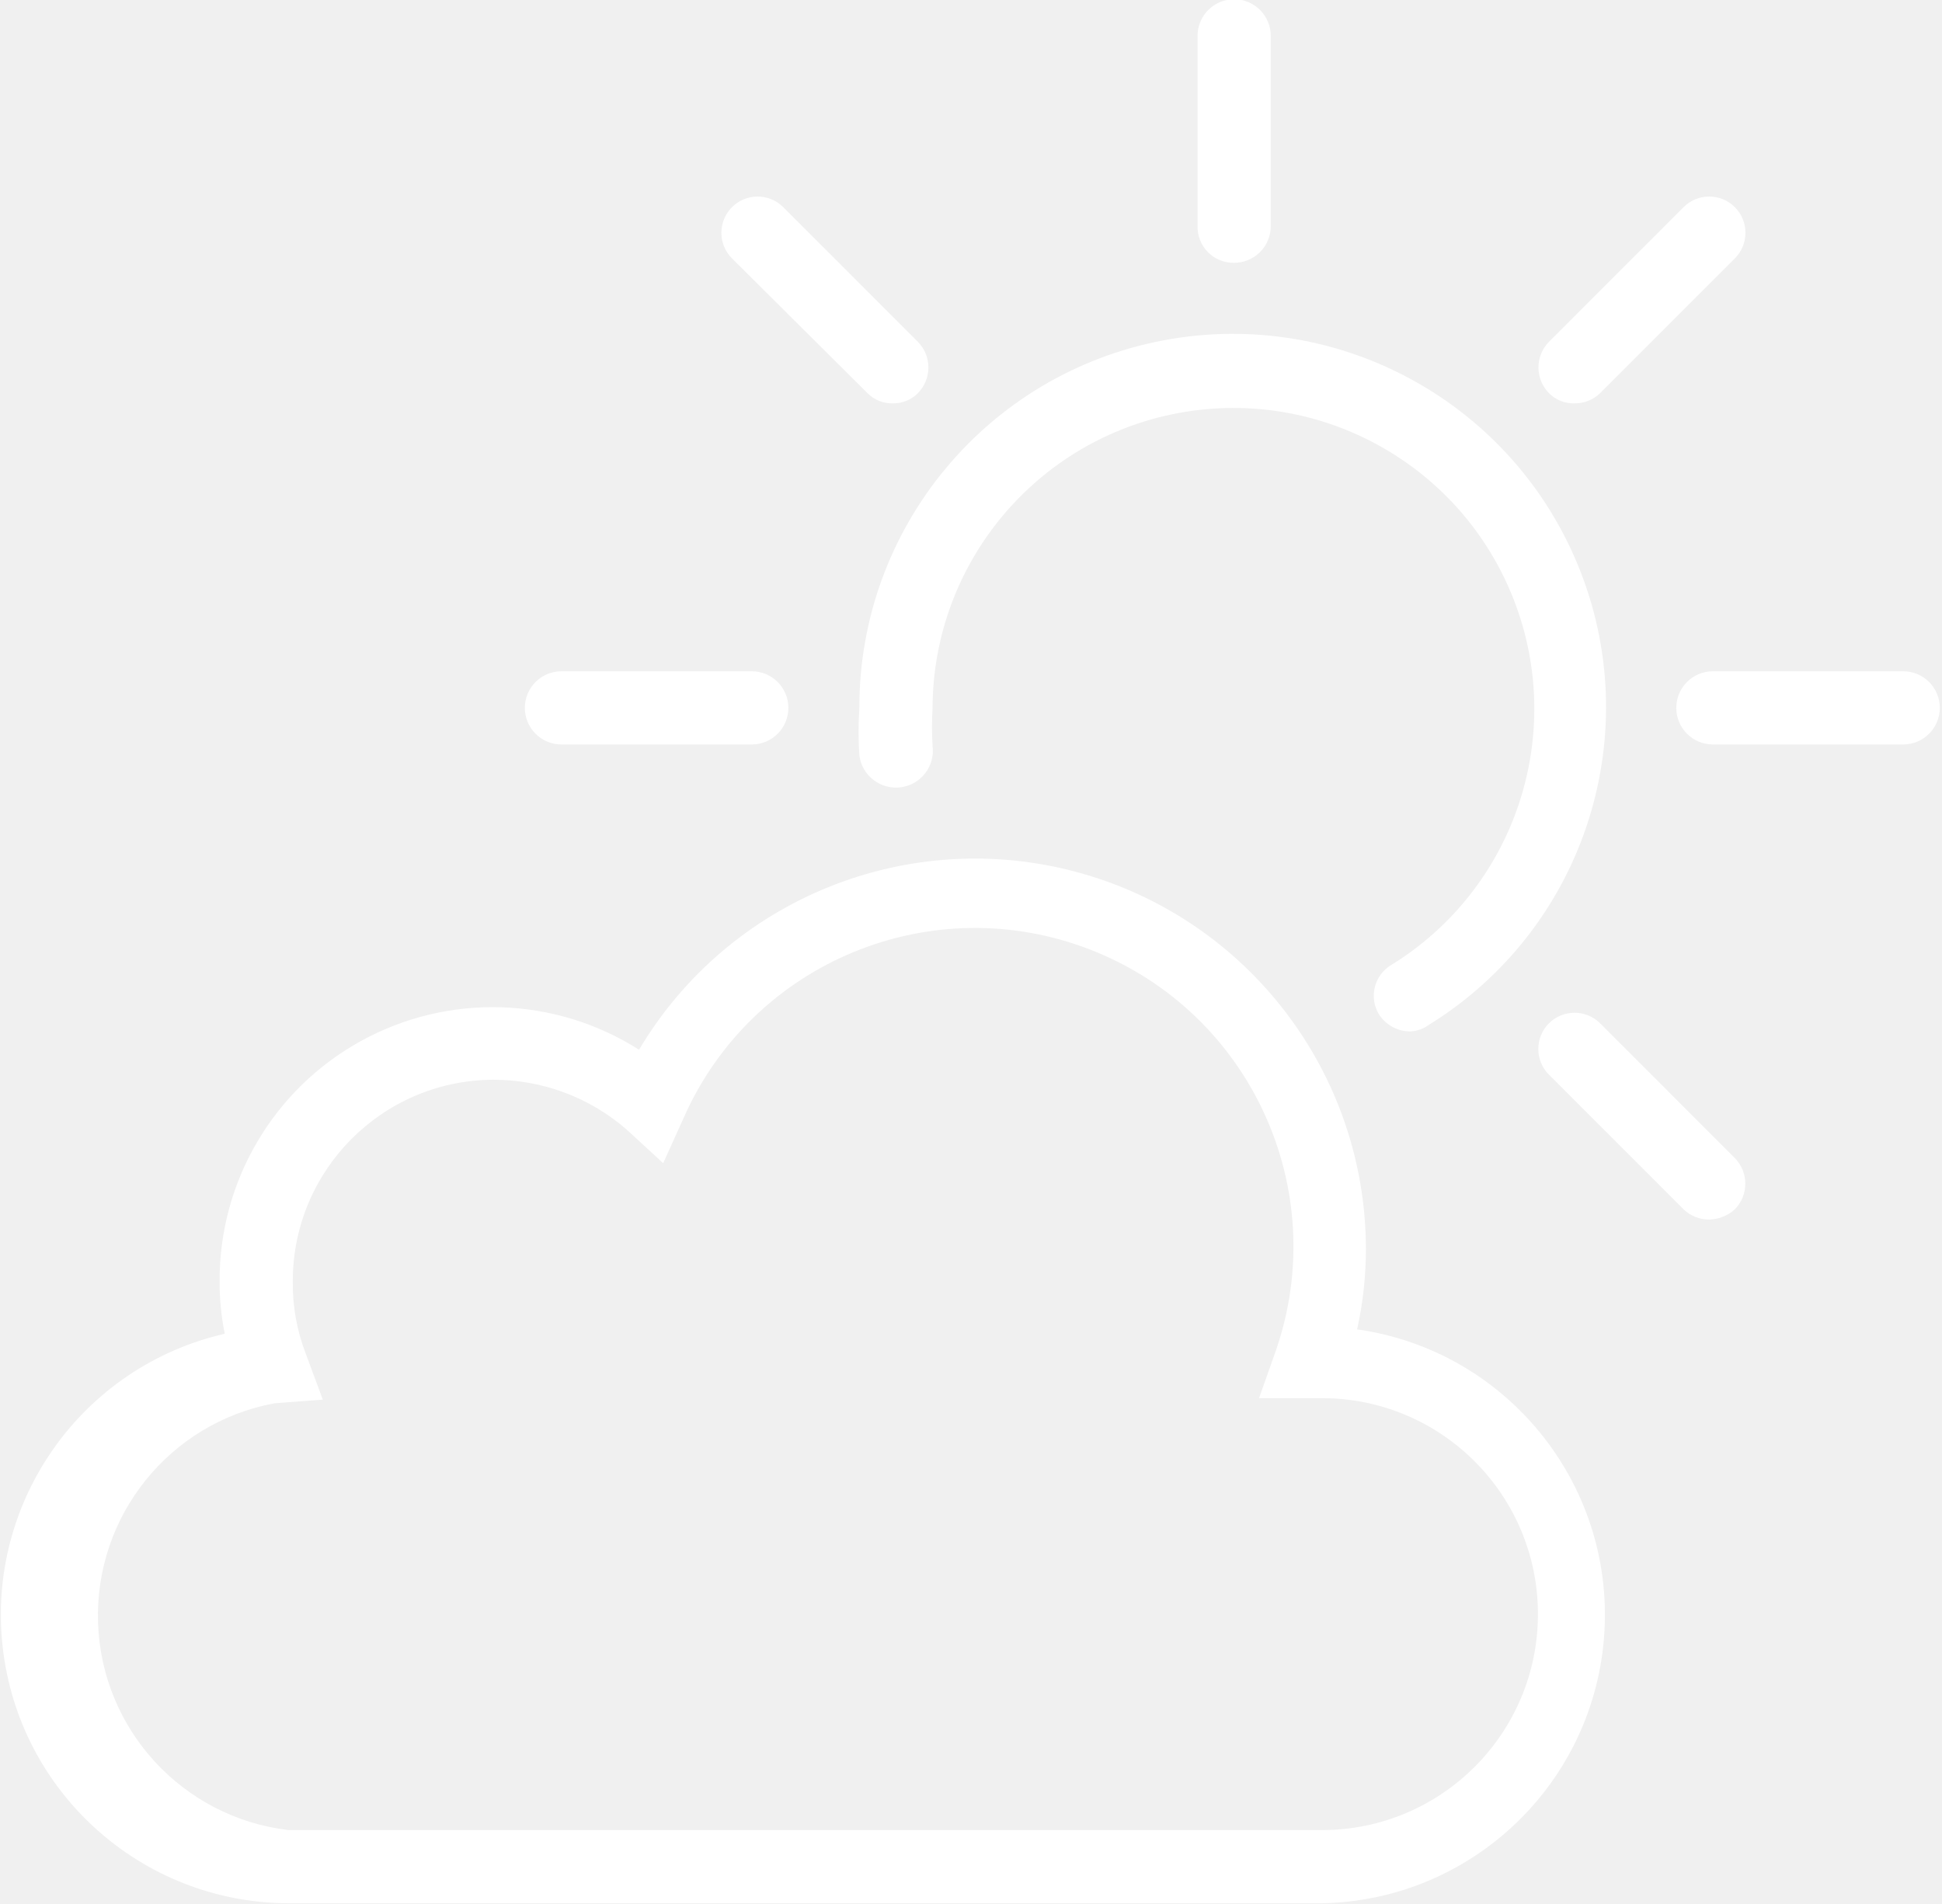
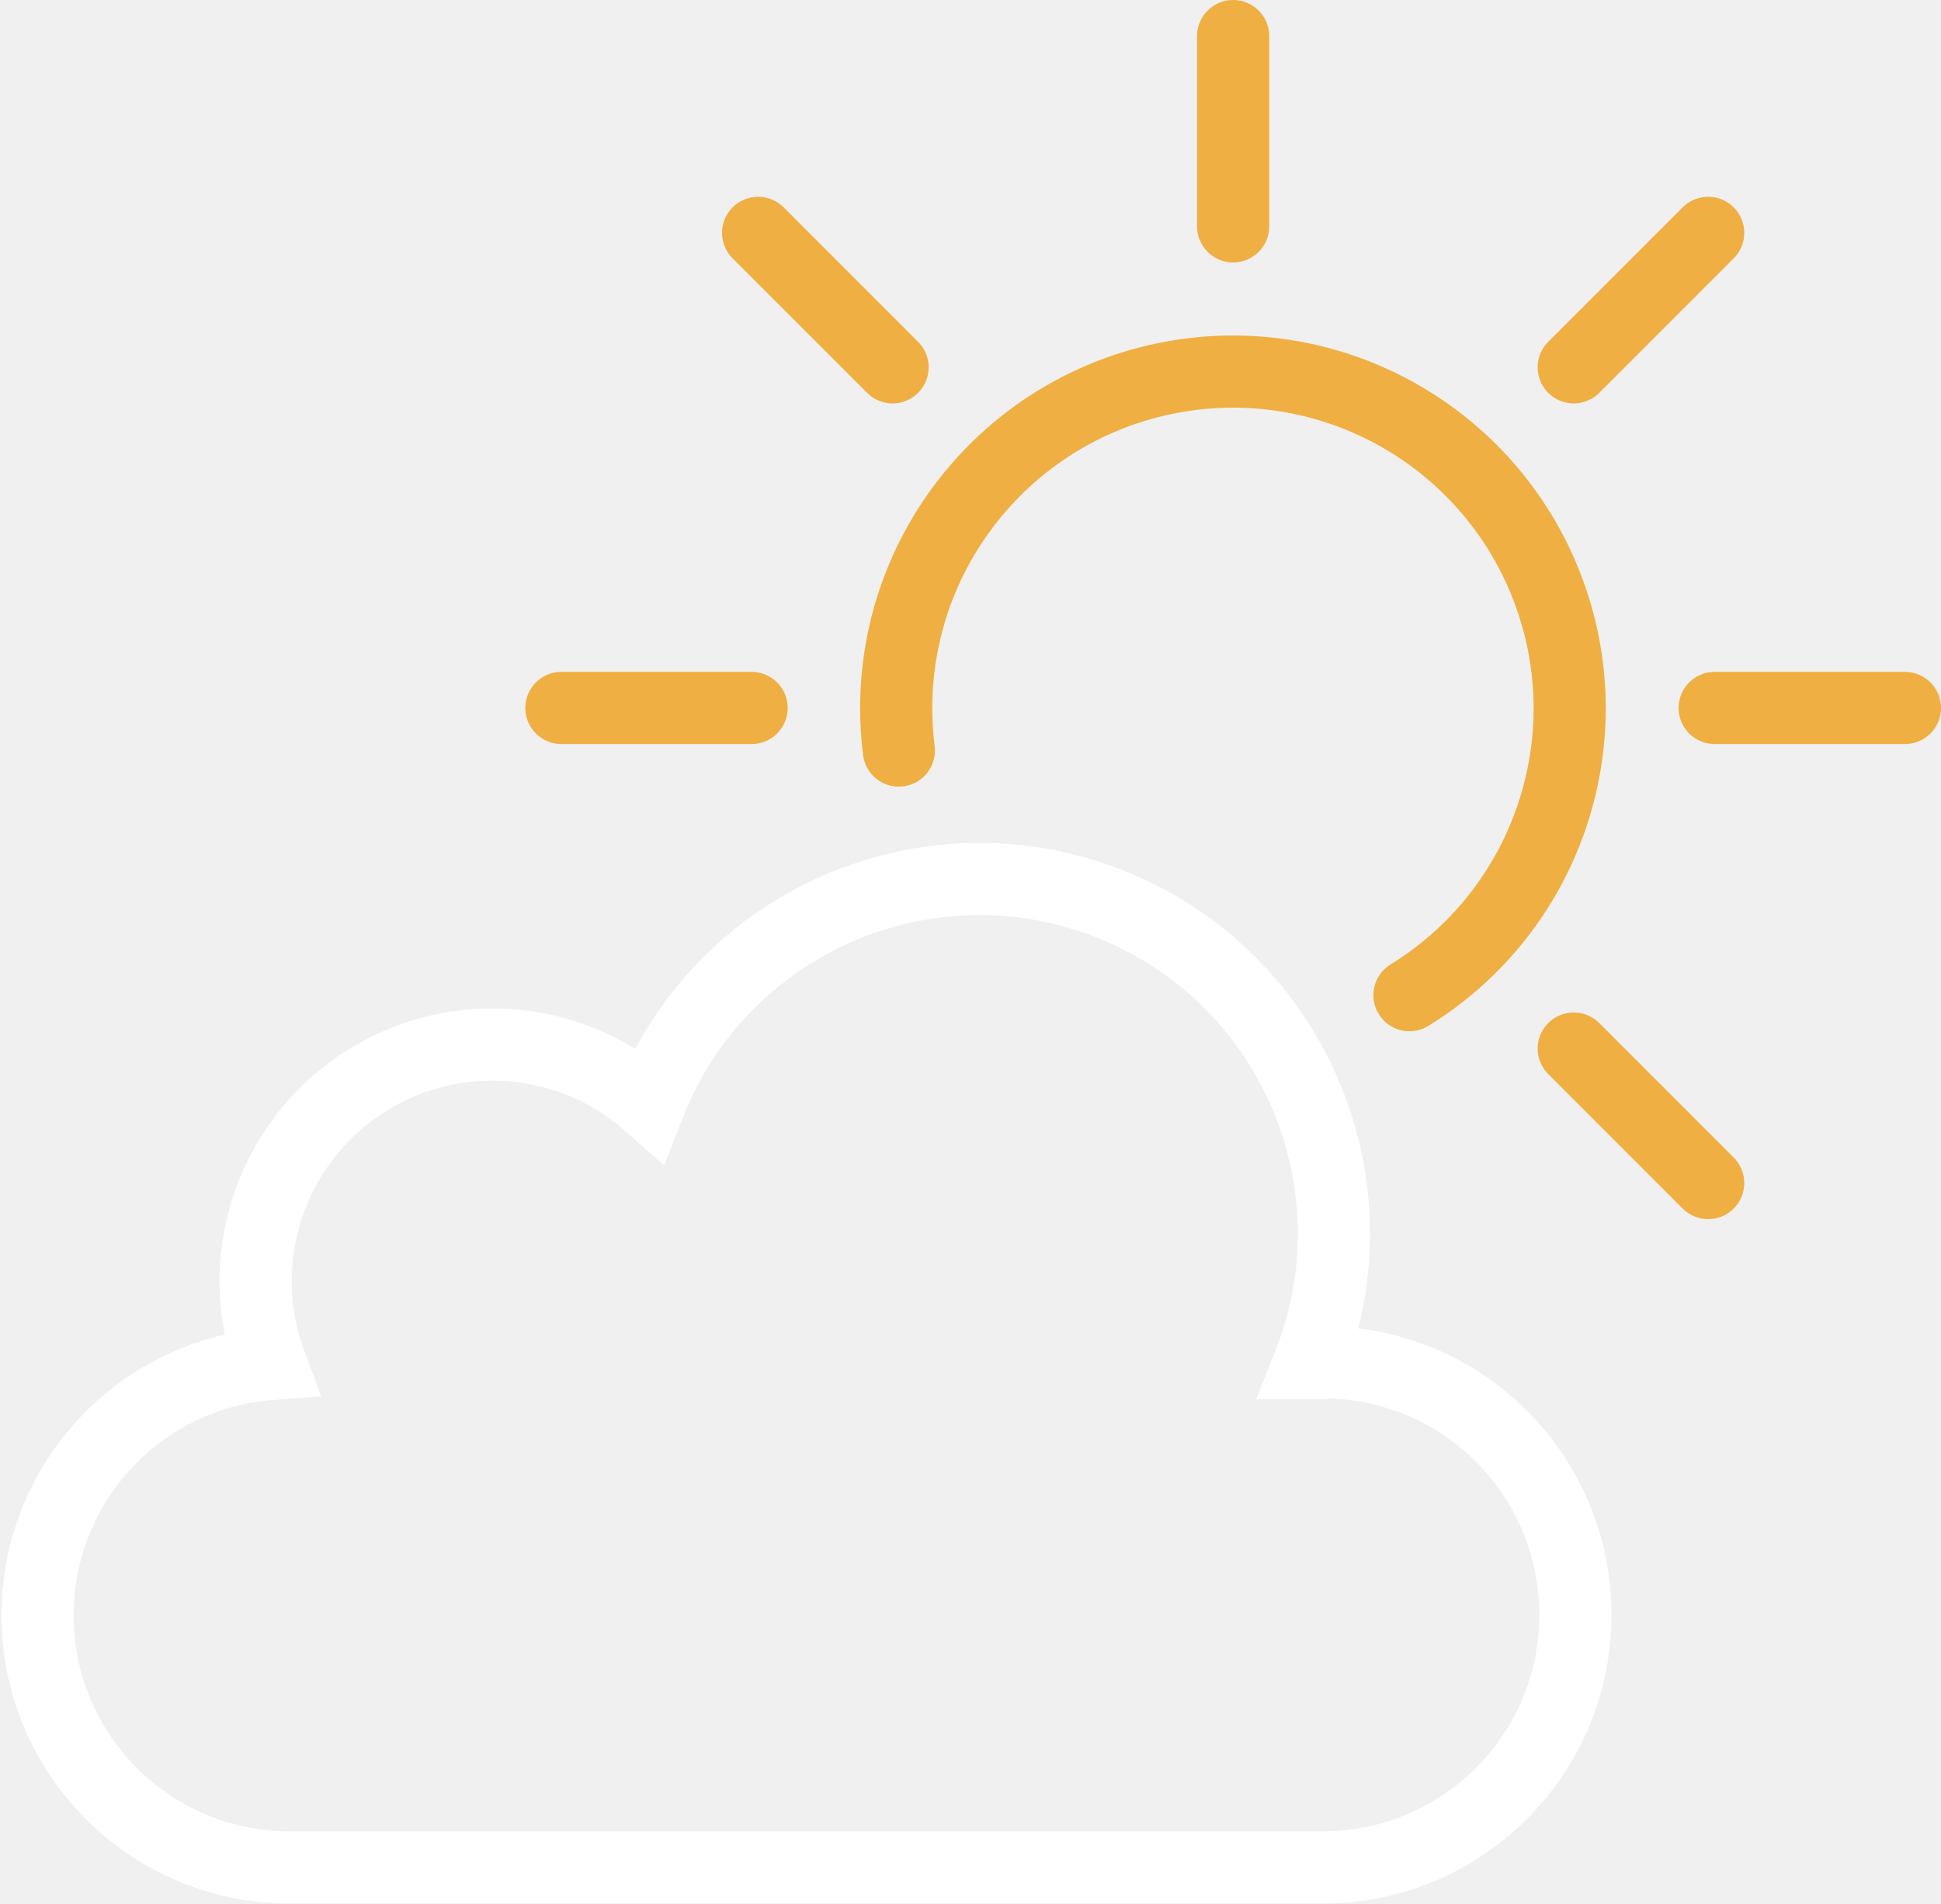
- <svg xmlns="http://www.w3.org/2000/svg" viewBox="0 0 26.53 26.01">
+ <svg xmlns="http://www.w3.org/2000/svg" viewBox="0 0 80.7 79.13">
  <defs>
-     <style>.cls-1{fill:#fff;}</style>
+     <style>.cls-1,.cls-2{fill:none;stroke-miterlimit:10;stroke-width:3px;}.cls-1{stroke:#f0af42;stroke-linecap:round;}.cls-2{stroke:#fff;}</style>
  </defs>
  <g id="Capa_2" data-name="Capa 2">
    <g id="Layer_1" data-name="Layer 1">
-       <path class="cls-1" d="M19.27,14.09a.51.51,0,0,1-.43-.23.49.49,0,0,1,.17-.68,4.11,4.11,0,1,0-6.27-3.51,4.41,4.41,0,0,0,0,.52.49.49,0,1,1-1,.13,4.73,4.73,0,0,1,0-.65A5.1,5.1,0,1,1,19.52,14,.47.47,0,0,1,19.27,14.09Z" />
-       <path class="cls-1" d="M16.85,3.59a.49.49,0,0,1-.49-.5V.49a.5.5,0,0,1,1,0v2.6A.5.5,0,0,1,16.85,3.59Z" />
-       <path class="cls-1" d="M12.2,5.51a.47.47,0,0,1-.35-.14L10,3.53a.49.49,0,1,1,.7-.7l1.84,1.84a.5.5,0,0,1,0,.7A.47.47,0,0,1,12.2,5.51Z" />
-       <path class="cls-1" d="M23.35,16.66a.5.5,0,0,1-.35-.14l-1.84-1.84a.49.49,0,1,1,.7-.7l1.84,1.84a.5.5,0,0,1,0,.7A.54.54,0,0,1,23.35,16.66Z" />
-       <path class="cls-1" d="M10.27,10.17H7.67a.5.5,0,0,1,0-1h2.6a.5.5,0,1,1,0,1Z" />
-       <path class="cls-1" d="M26,10.17h-2.6a.5.5,0,1,1,0-1H26a.5.5,0,0,1,0,1Z" />
-       <path class="cls-1" d="M21.51,5.51a.47.47,0,0,1-.35-.14.5.5,0,0,1,0-.7L23,2.83a.49.49,0,1,1,.7.7L21.86,5.37A.49.49,0,0,1,21.51,5.51Z" />
-       <path class="cls-1" d="M18.06,26H3.94a3.94,3.94,0,0,1-.87-7.78A3.55,3.55,0,0,1,3,17.5a3.73,3.73,0,0,1,5.73-3.16,5.34,5.34,0,0,1,9.93,2.72,5.08,5.08,0,0,1-.12,1.1A3.94,3.94,0,0,1,18.06,26ZM6.73,14.75A2.75,2.75,0,0,0,4,17.5a2.64,2.64,0,0,0,.18,1l.23.62-.66.05A2.95,2.95,0,0,0,3.94,25H18.06a2.95,2.95,0,1,0,0-5.9H17.2l.23-.65a4.35,4.35,0,0,0-8.09-3.18l-.28.62-.5-.46A2.77,2.77,0,0,0,6.73,14.75Z" />
+       <path class="cls-1" d="M37.37,31.2a14.76,14.76,0,0,1-.11-1.77A14,14,0,1,1,58.6,41.37" />
+       <line class="cls-1" x1="51.27" y1="1.5" x2="51.27" y2="9.41" />
+       <line class="cls-1" x1="31.52" y1="9.68" x2="37.11" y2="15.27" />
+       <line class="cls-1" x1="65.43" y1="43.59" x2="71.02" y2="49.18" />
+       <line class="cls-1" x1="23.34" y1="29.43" x2="31.25" y2="29.43" />
+       <line class="cls-1" x1="71.29" y1="29.43" x2="79.2" y2="29.43" />
+       <line class="cls-1" x1="65.43" y1="15.27" x2="71.02" y2="9.68" />
+       <path class="cls-2" d="M54.93,56.66h-.49A14.73,14.73,0,0,0,27,45.9,9.84,9.84,0,0,0,11.25,56.7,10.48,10.48,0,0,0,12,77.63h43a10.49,10.49,0,0,0,0-21Z" />
    </g>
  </g>
</svg>
